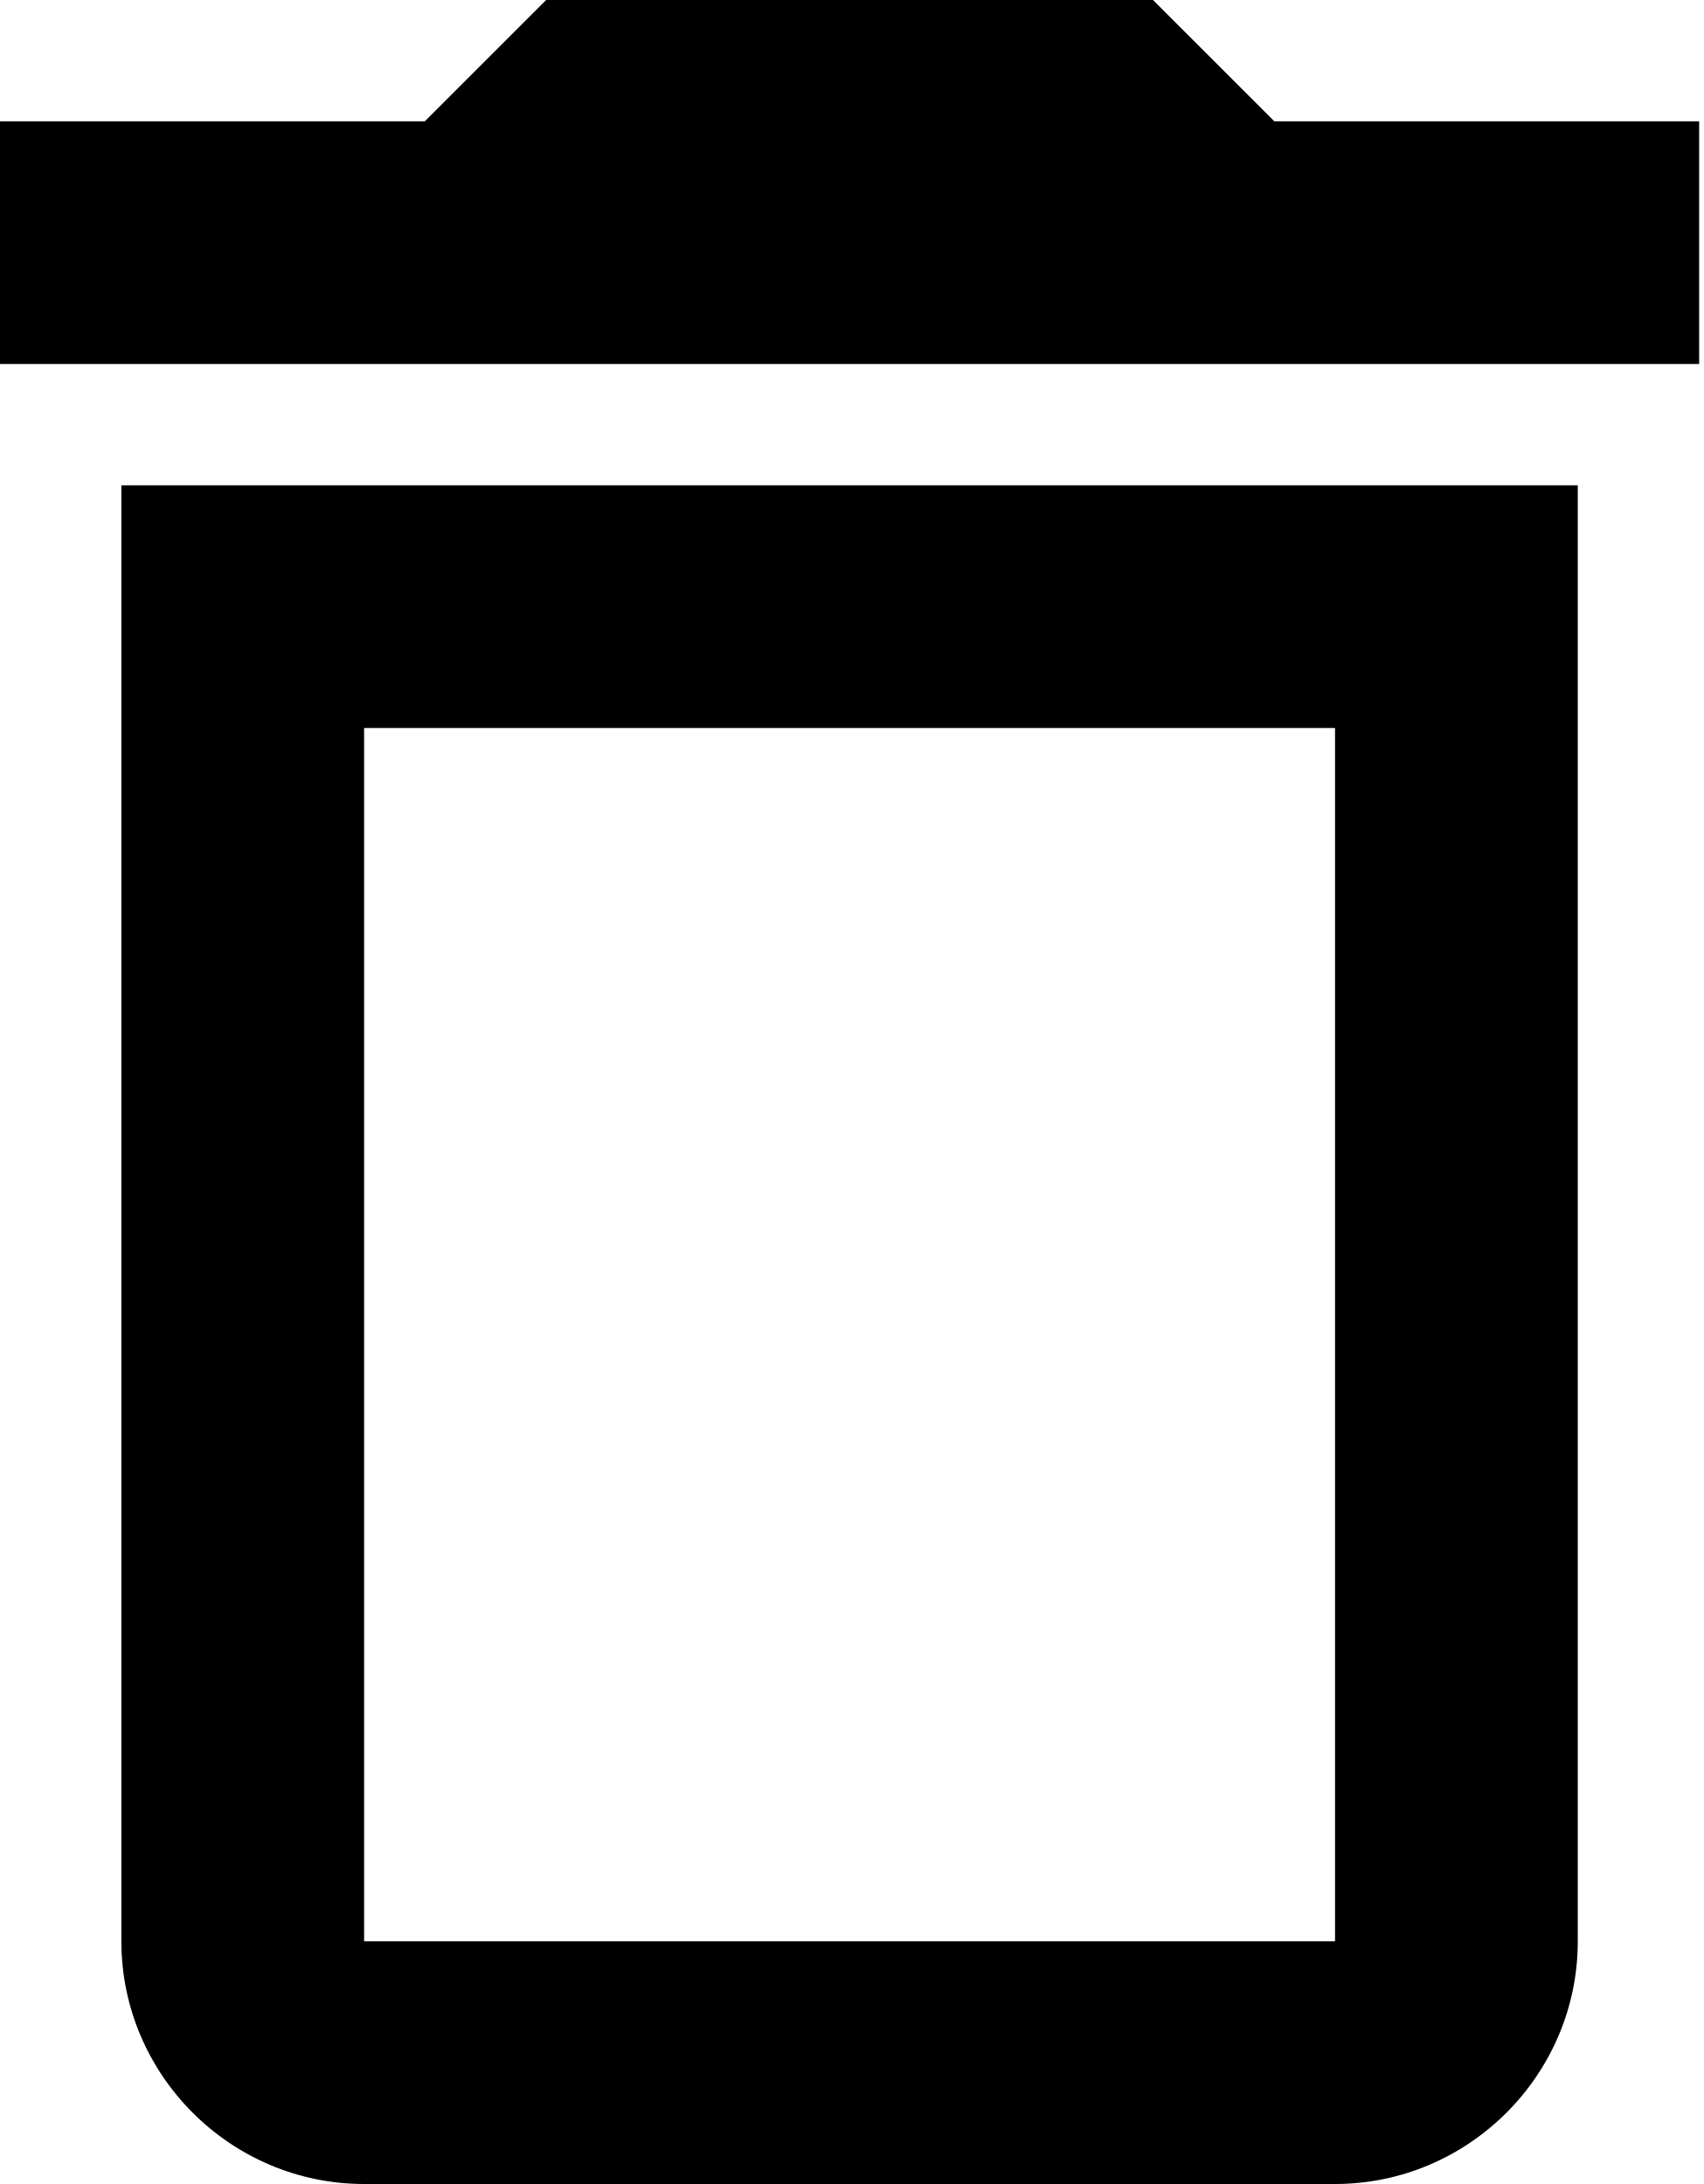
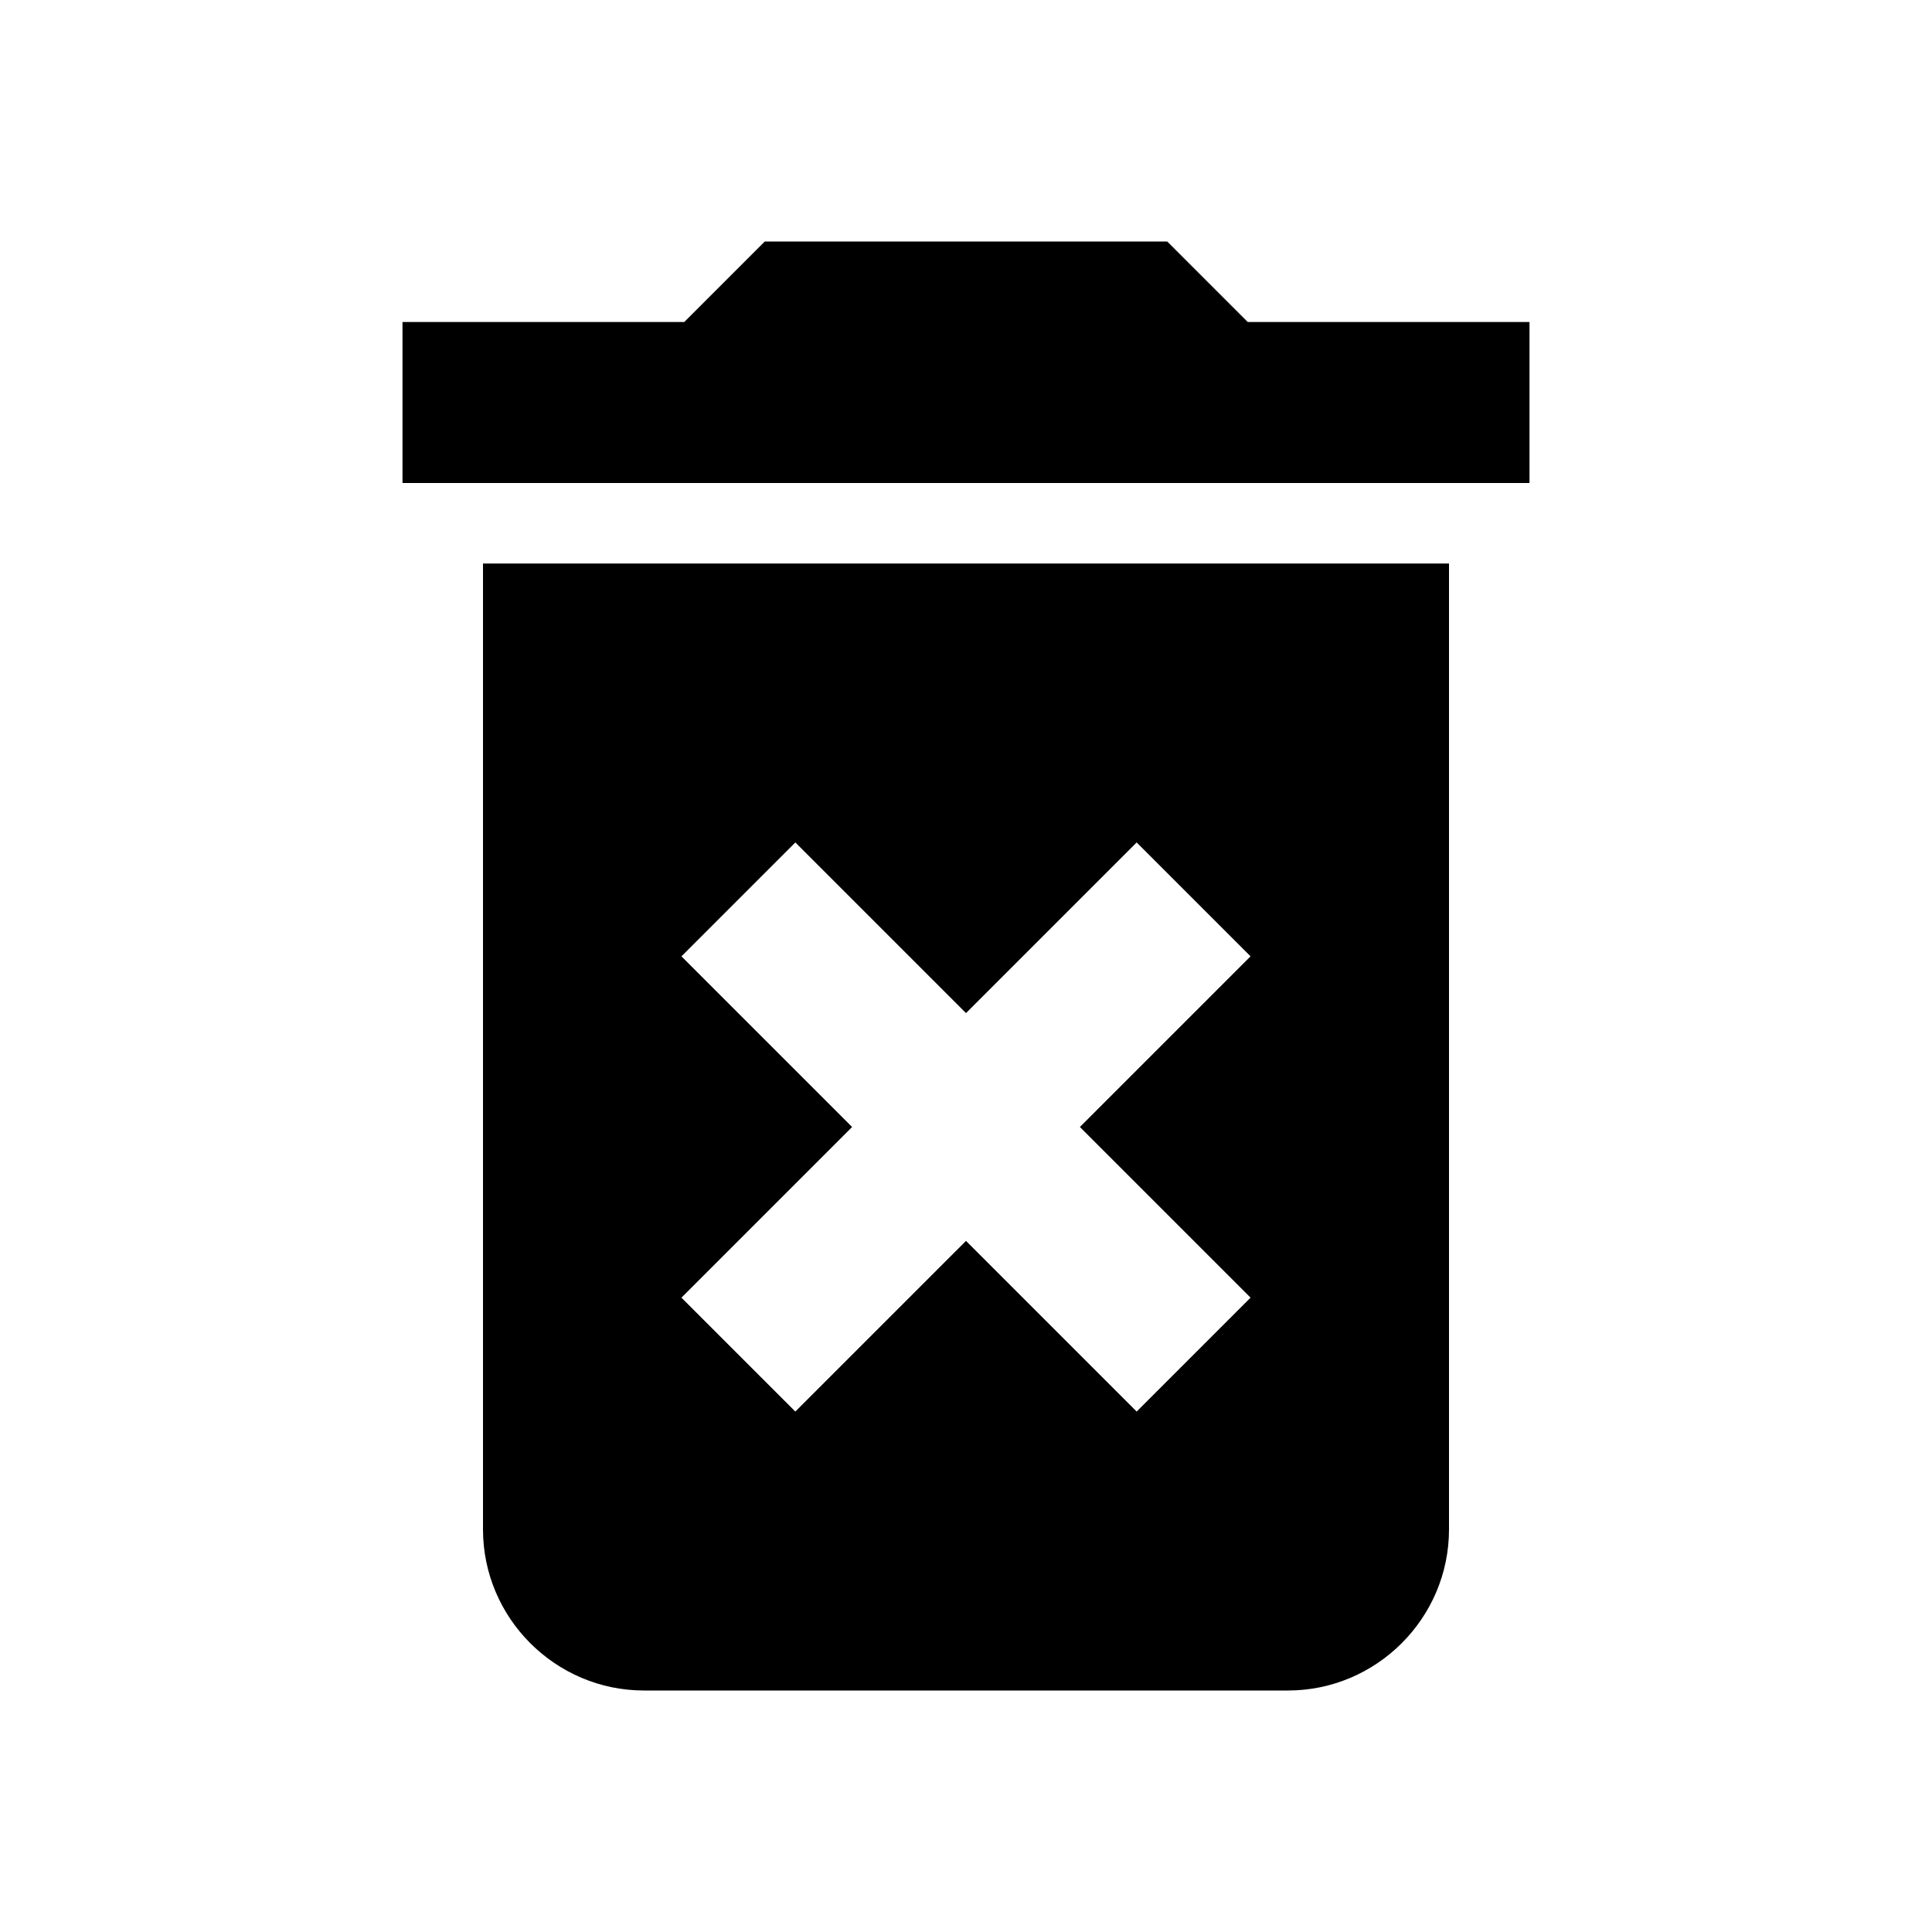
- <svg xmlns="http://www.w3.org/2000/svg" width="78" height="100" viewBox="0 0 78 100">
-   <path d="M61.111,33.333 L61.111,88.889 L16.667,88.889 L16.667,33.333 L61.111,33.333 Z M52.778,0 L25,0 L19.444,5.556 L0,5.556 L0,16.667 L77.778,16.667 L77.778,5.556 L58.333,5.556 L52.778,0 Z M72.222,22.222 L5.556,22.222 L5.556,88.889 C5.556,95 10.556,100 16.667,100 L61.111,100 C67.222,100 72.222,95 72.222,88.889 L72.222,22.222 Z" />
+ <svg xmlns="http://www.w3.org/2000/svg" width="48" height="48" viewBox="0 0 48 48">
+   <path d="M12 38c0 2.2 1.8 4 4 4h16c2.2 0 4-1.8 4-4V14H12v24zm4.93-14.24l2.83-2.83L24 25.17l4.24-4.24 2.83 2.83L26.83 28l4.24 4.24-2.83 2.83L24 30.83l-4.24 4.24-2.83-2.83L21.17 28l-4.24-4.24zM31 8l-2-2H19l-2 2h-7v4h28V8z" />
</svg>
